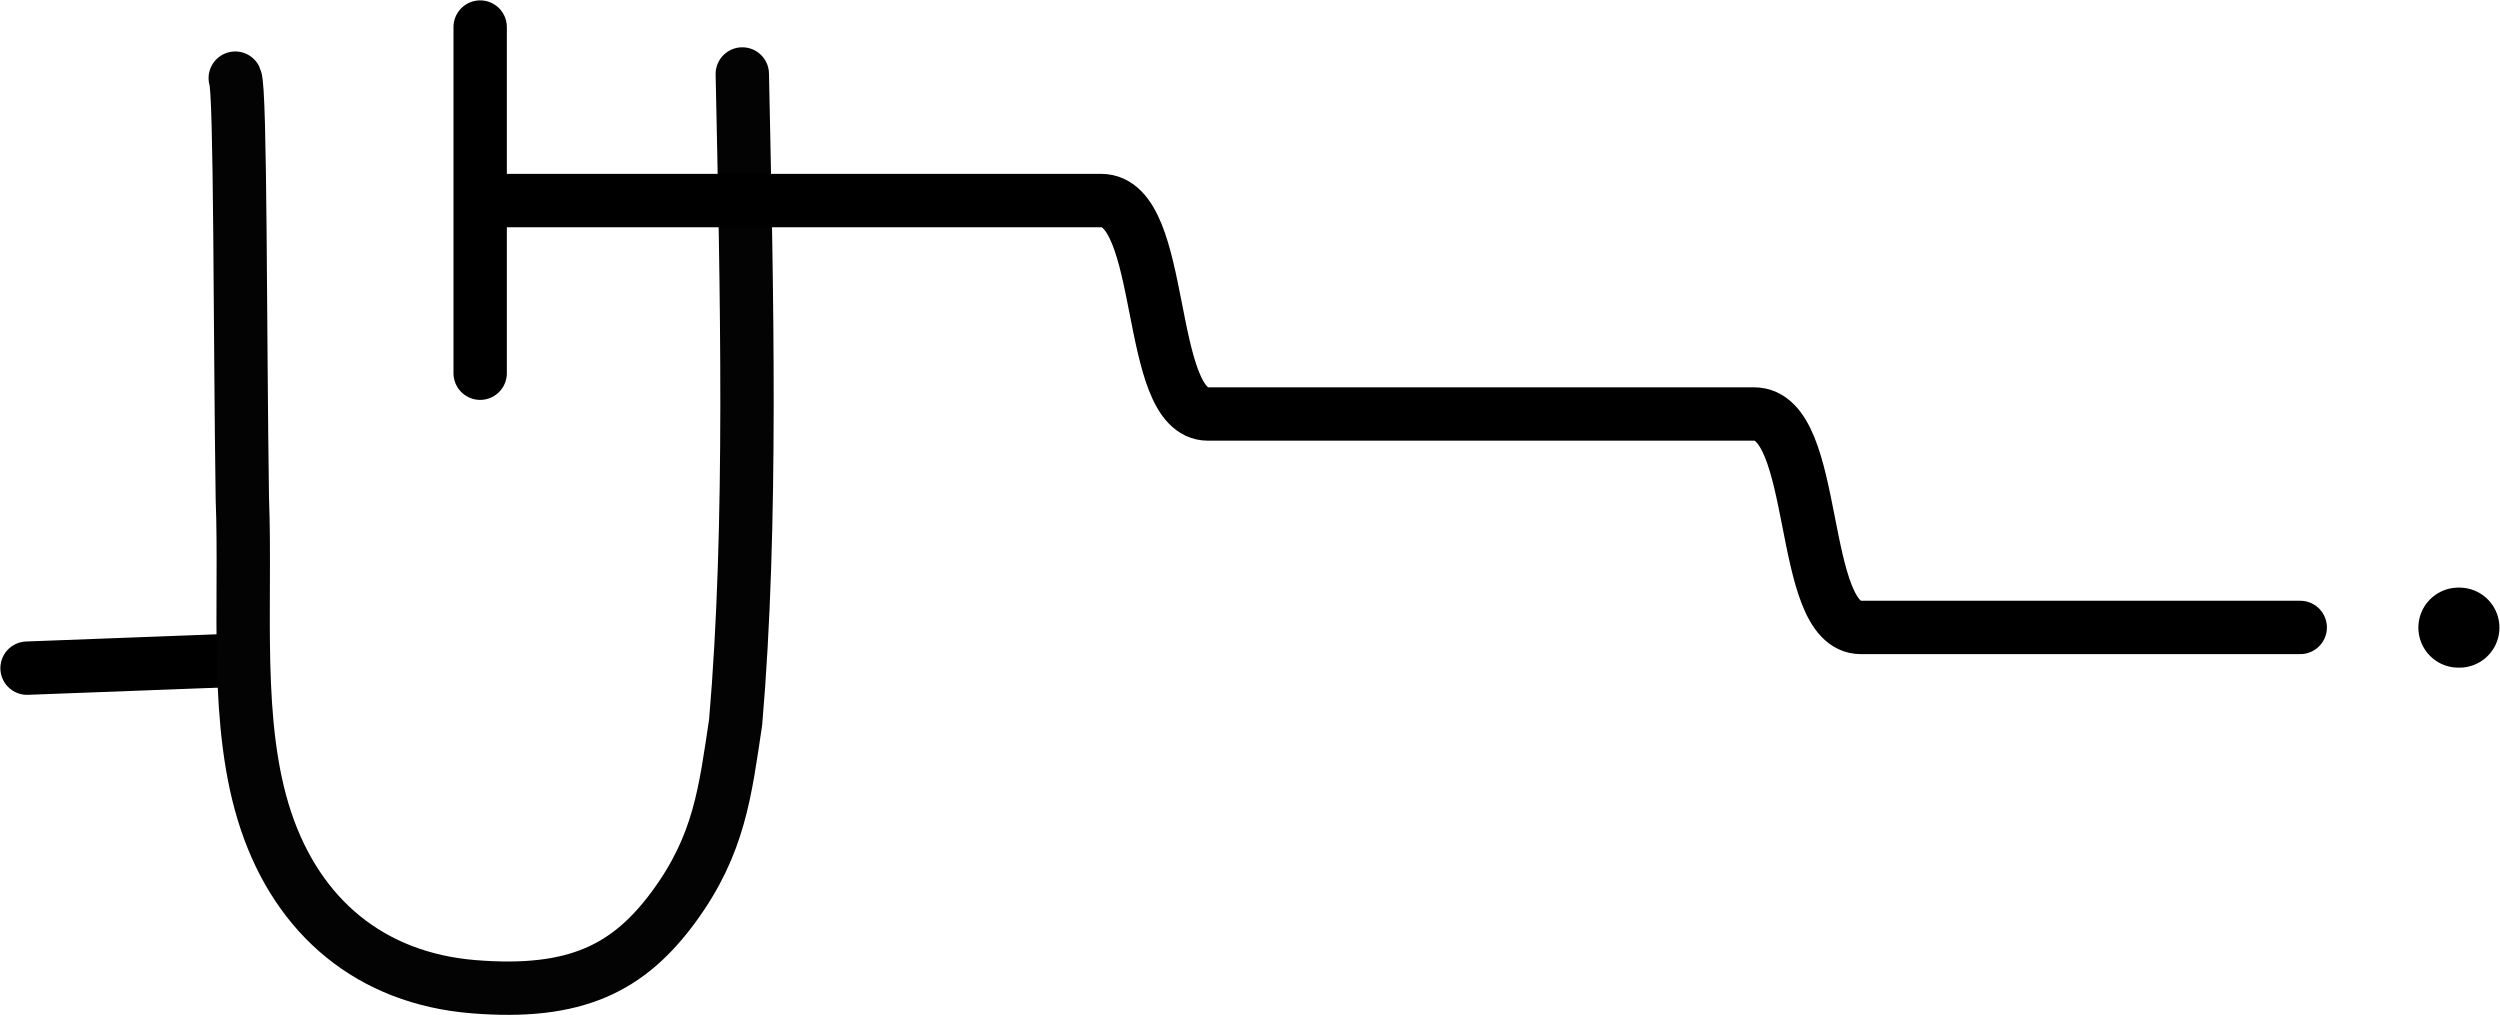
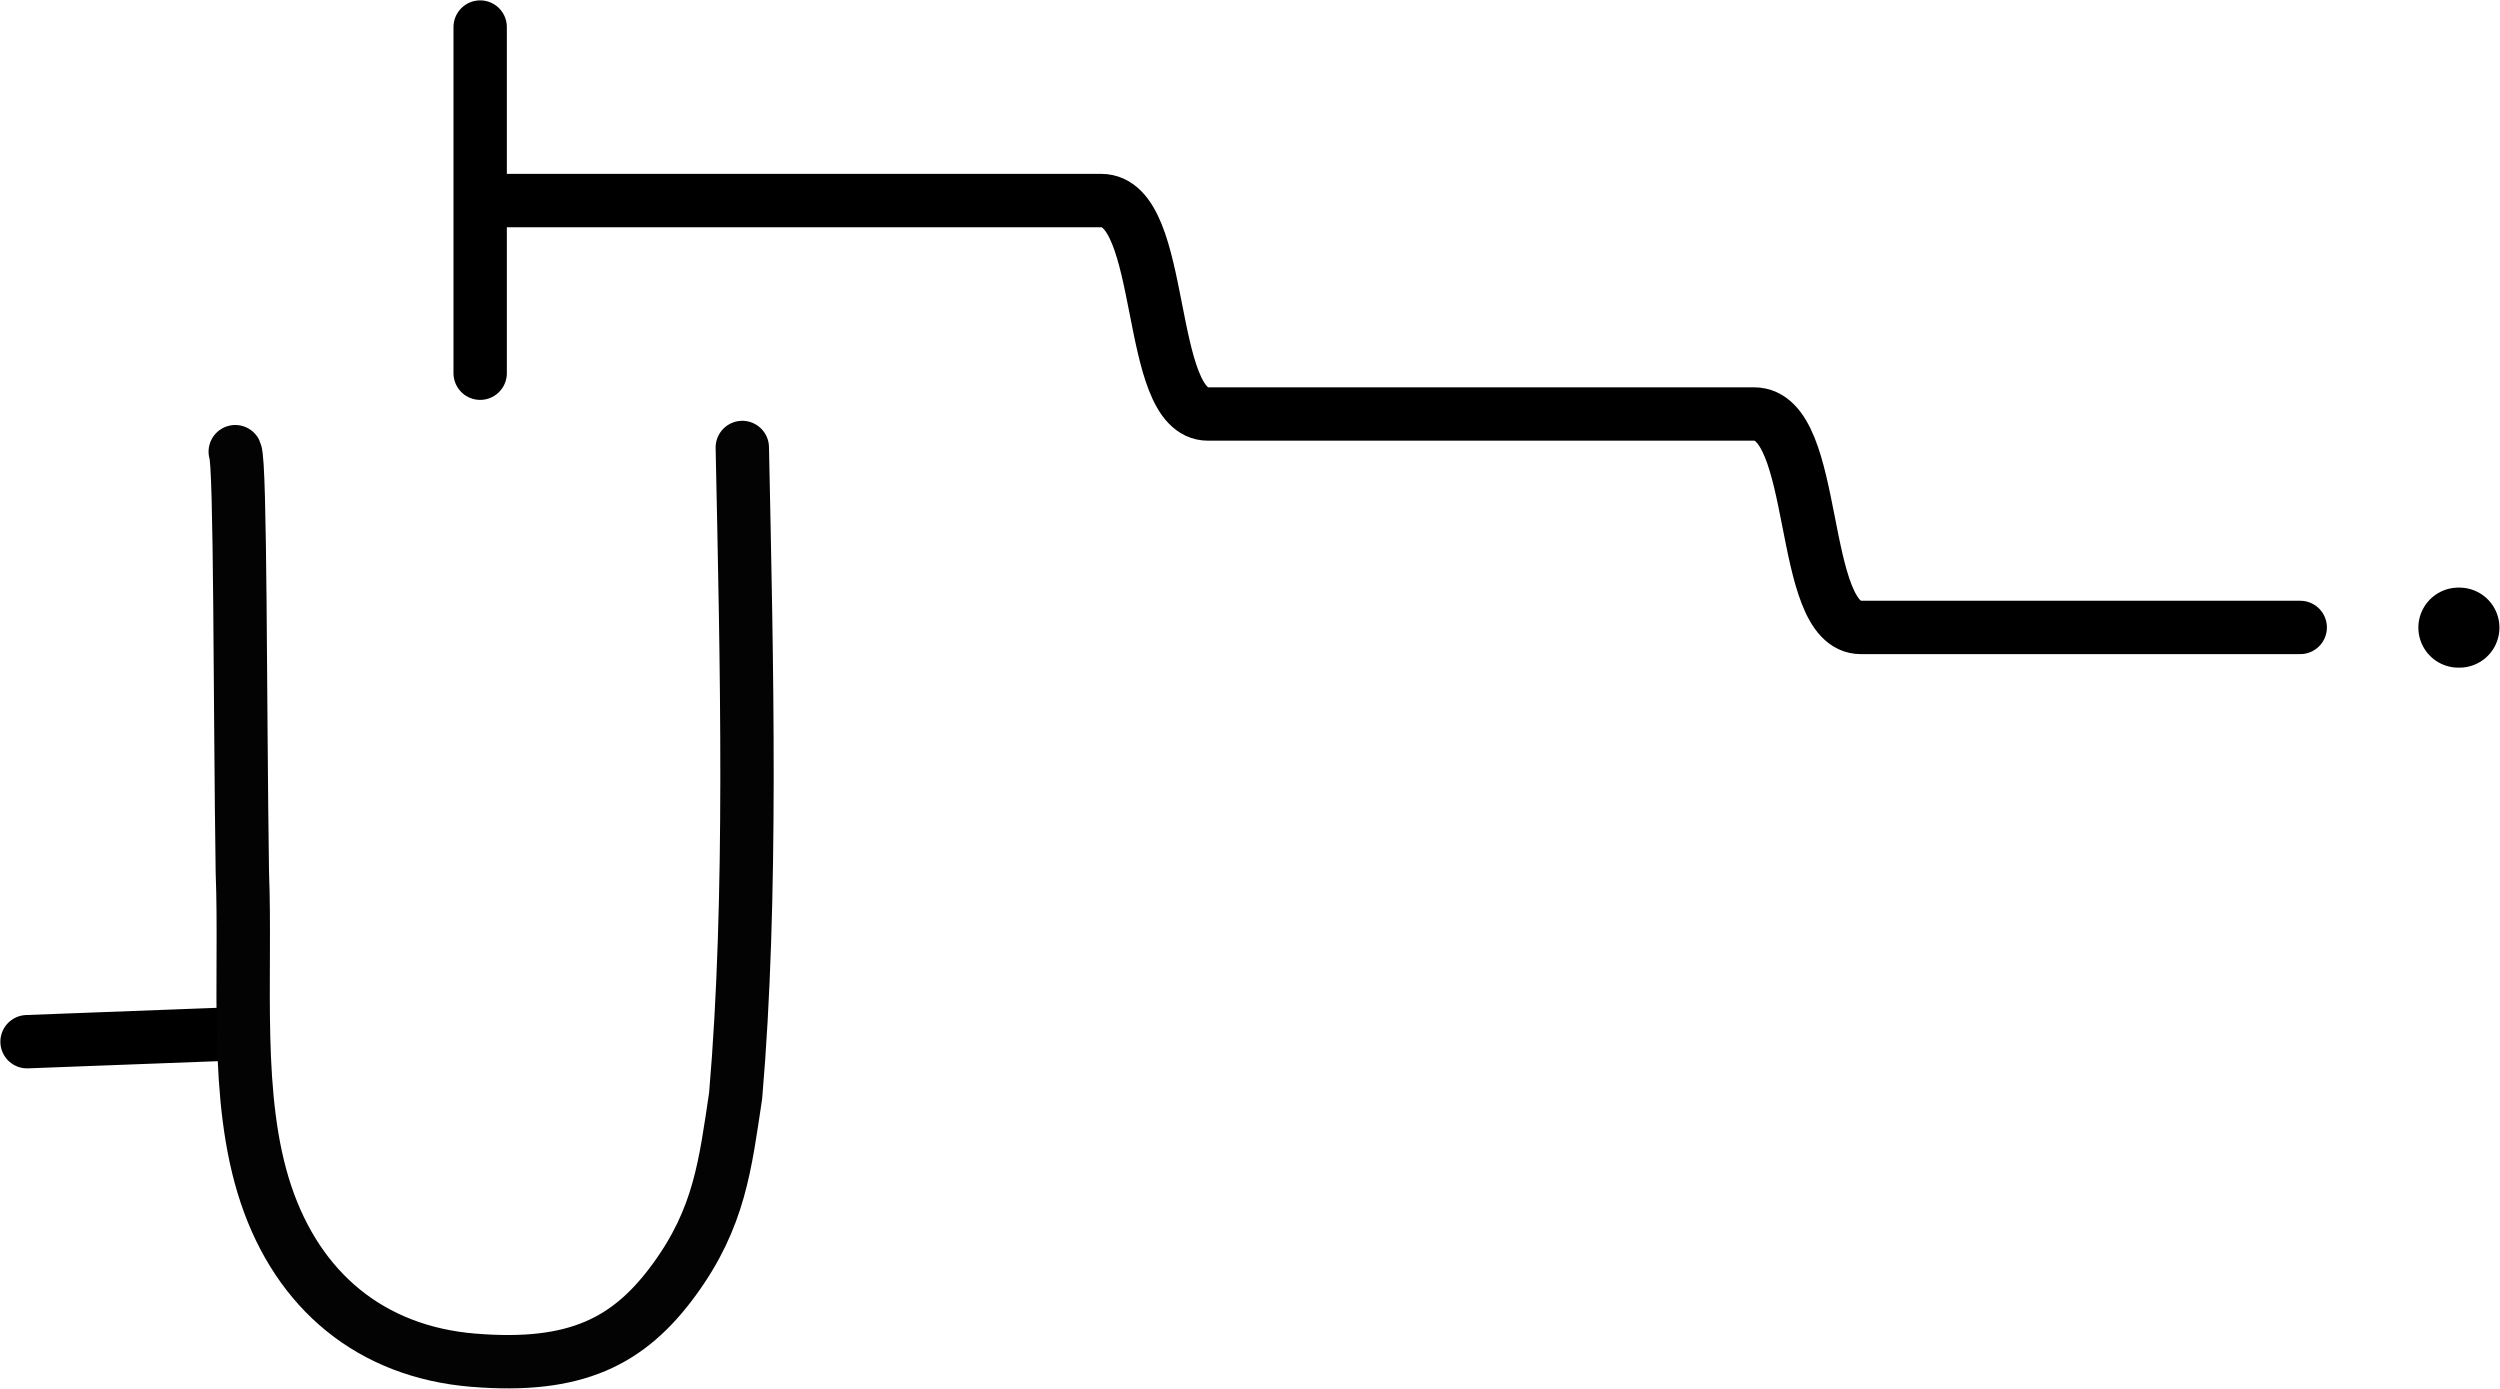
- <svg xmlns="http://www.w3.org/2000/svg" version="1.1" id="svg2" height="38.038" width="93.702">
+ <svg xmlns="http://www.w3.org/2000/svg" width="93.702" height="52.038" id="svg2" version="1.1">
  <defs id="defs8">
-     <marker id="marker5215" orient="auto" refY="4.576" refX="0.5" markerHeight="9.151" markerWidth="1">
-       <path style="fill:none;fill-rule:evenodd;stroke:#cccccc;stroke-width:1;stroke-linecap:round;stroke-linejoin:round;stroke-miterlimit:4;stroke-dasharray:none;stroke-opacity:1" d="m 0.5,0.507 0,8.137" id="path4649" />
+     <marker markerWidth="1" markerHeight="9.151" refX="0.5" refY="4.576" orient="auto" id="marker5215">
+       <path id="path4649" d="m 0.5,0.507 0,8.137" style="fill:none;fill-rule:evenodd;stroke:#cccccc;stroke-width:1;stroke-linecap:round;stroke-linejoin:round;stroke-miterlimit:4;stroke-dasharray:none;stroke-opacity:1" />
    </marker>
  </defs>
-   <path id="path13718-9-0-5" d="m 17.997,1.014 0,12.974" style="fill:none;fill-rule:evenodd;stroke:#000000;stroke-width:2;stroke-linecap:round;stroke-linejoin:round;stroke-miterlimit:4;stroke-dasharray:none;stroke-opacity:1" />
-   <g id="g15164" transform="translate(3.0413259e-8,1.758211)">
-     <path style="fill:none;fill-rule:evenodd;stroke:#000000;stroke-width:2;stroke-linecap:round;stroke-linejoin:round;stroke-miterlimit:4;stroke-dasharray:none;stroke-opacity:1" d="m 1.014,23.285 7.916,-0.299" id="path4924" />
-     <path style="fill:none;stroke:#030303;stroke-width:2;stroke-linecap:round;stroke-linejoin:round;stroke-miterlimit:4;stroke-dasharray:none" d="m 27.822,1.014 c 0.169,8.127 0.385,16.911 -0.25,24.298 -0.391,2.599 -0.604,4.571 -2.302,6.892 -1.697,2.321 -3.684,3.336 -7.535,3.019 -3.851,-0.317 -6.556,-2.606 -7.765,-6.213 -1.209,-3.607 -0.733,-8.057 -0.887,-12.089 -0.093,-6.244 -0.061,-15.327 -0.266,-15.75" id="path4" />
+   <path style="fill:none;fill-rule:evenodd;stroke:#000000;stroke-width:2;stroke-linecap:round;stroke-linejoin:round;stroke-miterlimit:4;stroke-dasharray:none;stroke-opacity:1;marker-end:" d="m 17.997,1.014 0,12.974" id="path13718-9-0-5" />
+   <g transform="translate(3.0413259e-8,15.75821)" id="g15164">
+     <path id="path4924" d="m 1.014,23.285 7.916,-0.299" style="fill:none;fill-rule:evenodd;stroke:#000000;stroke-width:2;stroke-linecap:round;stroke-linejoin:round;stroke-miterlimit:4;stroke-dasharray:none;stroke-opacity:1" />
+     <path id="path4" d="m 27.822,1.014 c 0.169,8.127 0.385,16.911 -0.25,24.298 -0.391,2.599 -0.604,4.571 -2.302,6.892 -1.697,2.321 -3.684,3.336 -7.535,3.019 -3.851,-0.317 -6.556,-2.606 -7.765,-6.213 -1.209,-3.607 -0.733,-8.057 -0.887,-12.089 -0.093,-6.244 -0.061,-15.327 -0.266,-15.75" style="fill:none;stroke:#030303;stroke-width:2;stroke-linecap:round;stroke-linejoin:round;stroke-miterlimit:4;stroke-dasharray:none" />
  </g>
-   <path id="path22-6-7-2" d="m 92.181,23.524 -0.039,0" style="fill:none;stroke:#000000;stroke-width:3;stroke-linecap:round;stroke-linejoin:round;stroke-miterlimit:4;stroke-dasharray:none" />
-   <path id="path13718-9-7-9-2-2" d="m 86.214,23.517 -16.47,0 c -2.38,0 -1.524,-8 -4,-8 l -20.47,0 c -2.38,0 -1.524,-8 -4,-8 l -22.47,0" style="fill:none;fill-rule:evenodd;stroke:#000000;stroke-width:2;stroke-linecap:round;stroke-linejoin:round;stroke-miterlimit:4;stroke-dasharray:none;stroke-opacity:1" />
+   <path style="fill:none;stroke:#000000;stroke-width:3;stroke-linecap:round;stroke-linejoin:round;stroke-miterlimit:4;stroke-dasharray:none;marker-end:" d="m 92.181,23.524 -0.039,0" id="path22-6-7-2" />
+   <path style="fill:none;fill-rule:evenodd;stroke:#000000;stroke-width:2;stroke-linecap:round;stroke-linejoin:round;stroke-miterlimit:4;stroke-dasharray:none;stroke-opacity:1;marker-end:" d="m 86.214,23.517 -16.47,0 c -2.38,0 -1.524,-8 -4,-8 l -20.47,0 c -2.38,0 -1.524,-8 -4,-8 l -22.47,0" id="path13718-9-7-9-2-2" />
</svg>
